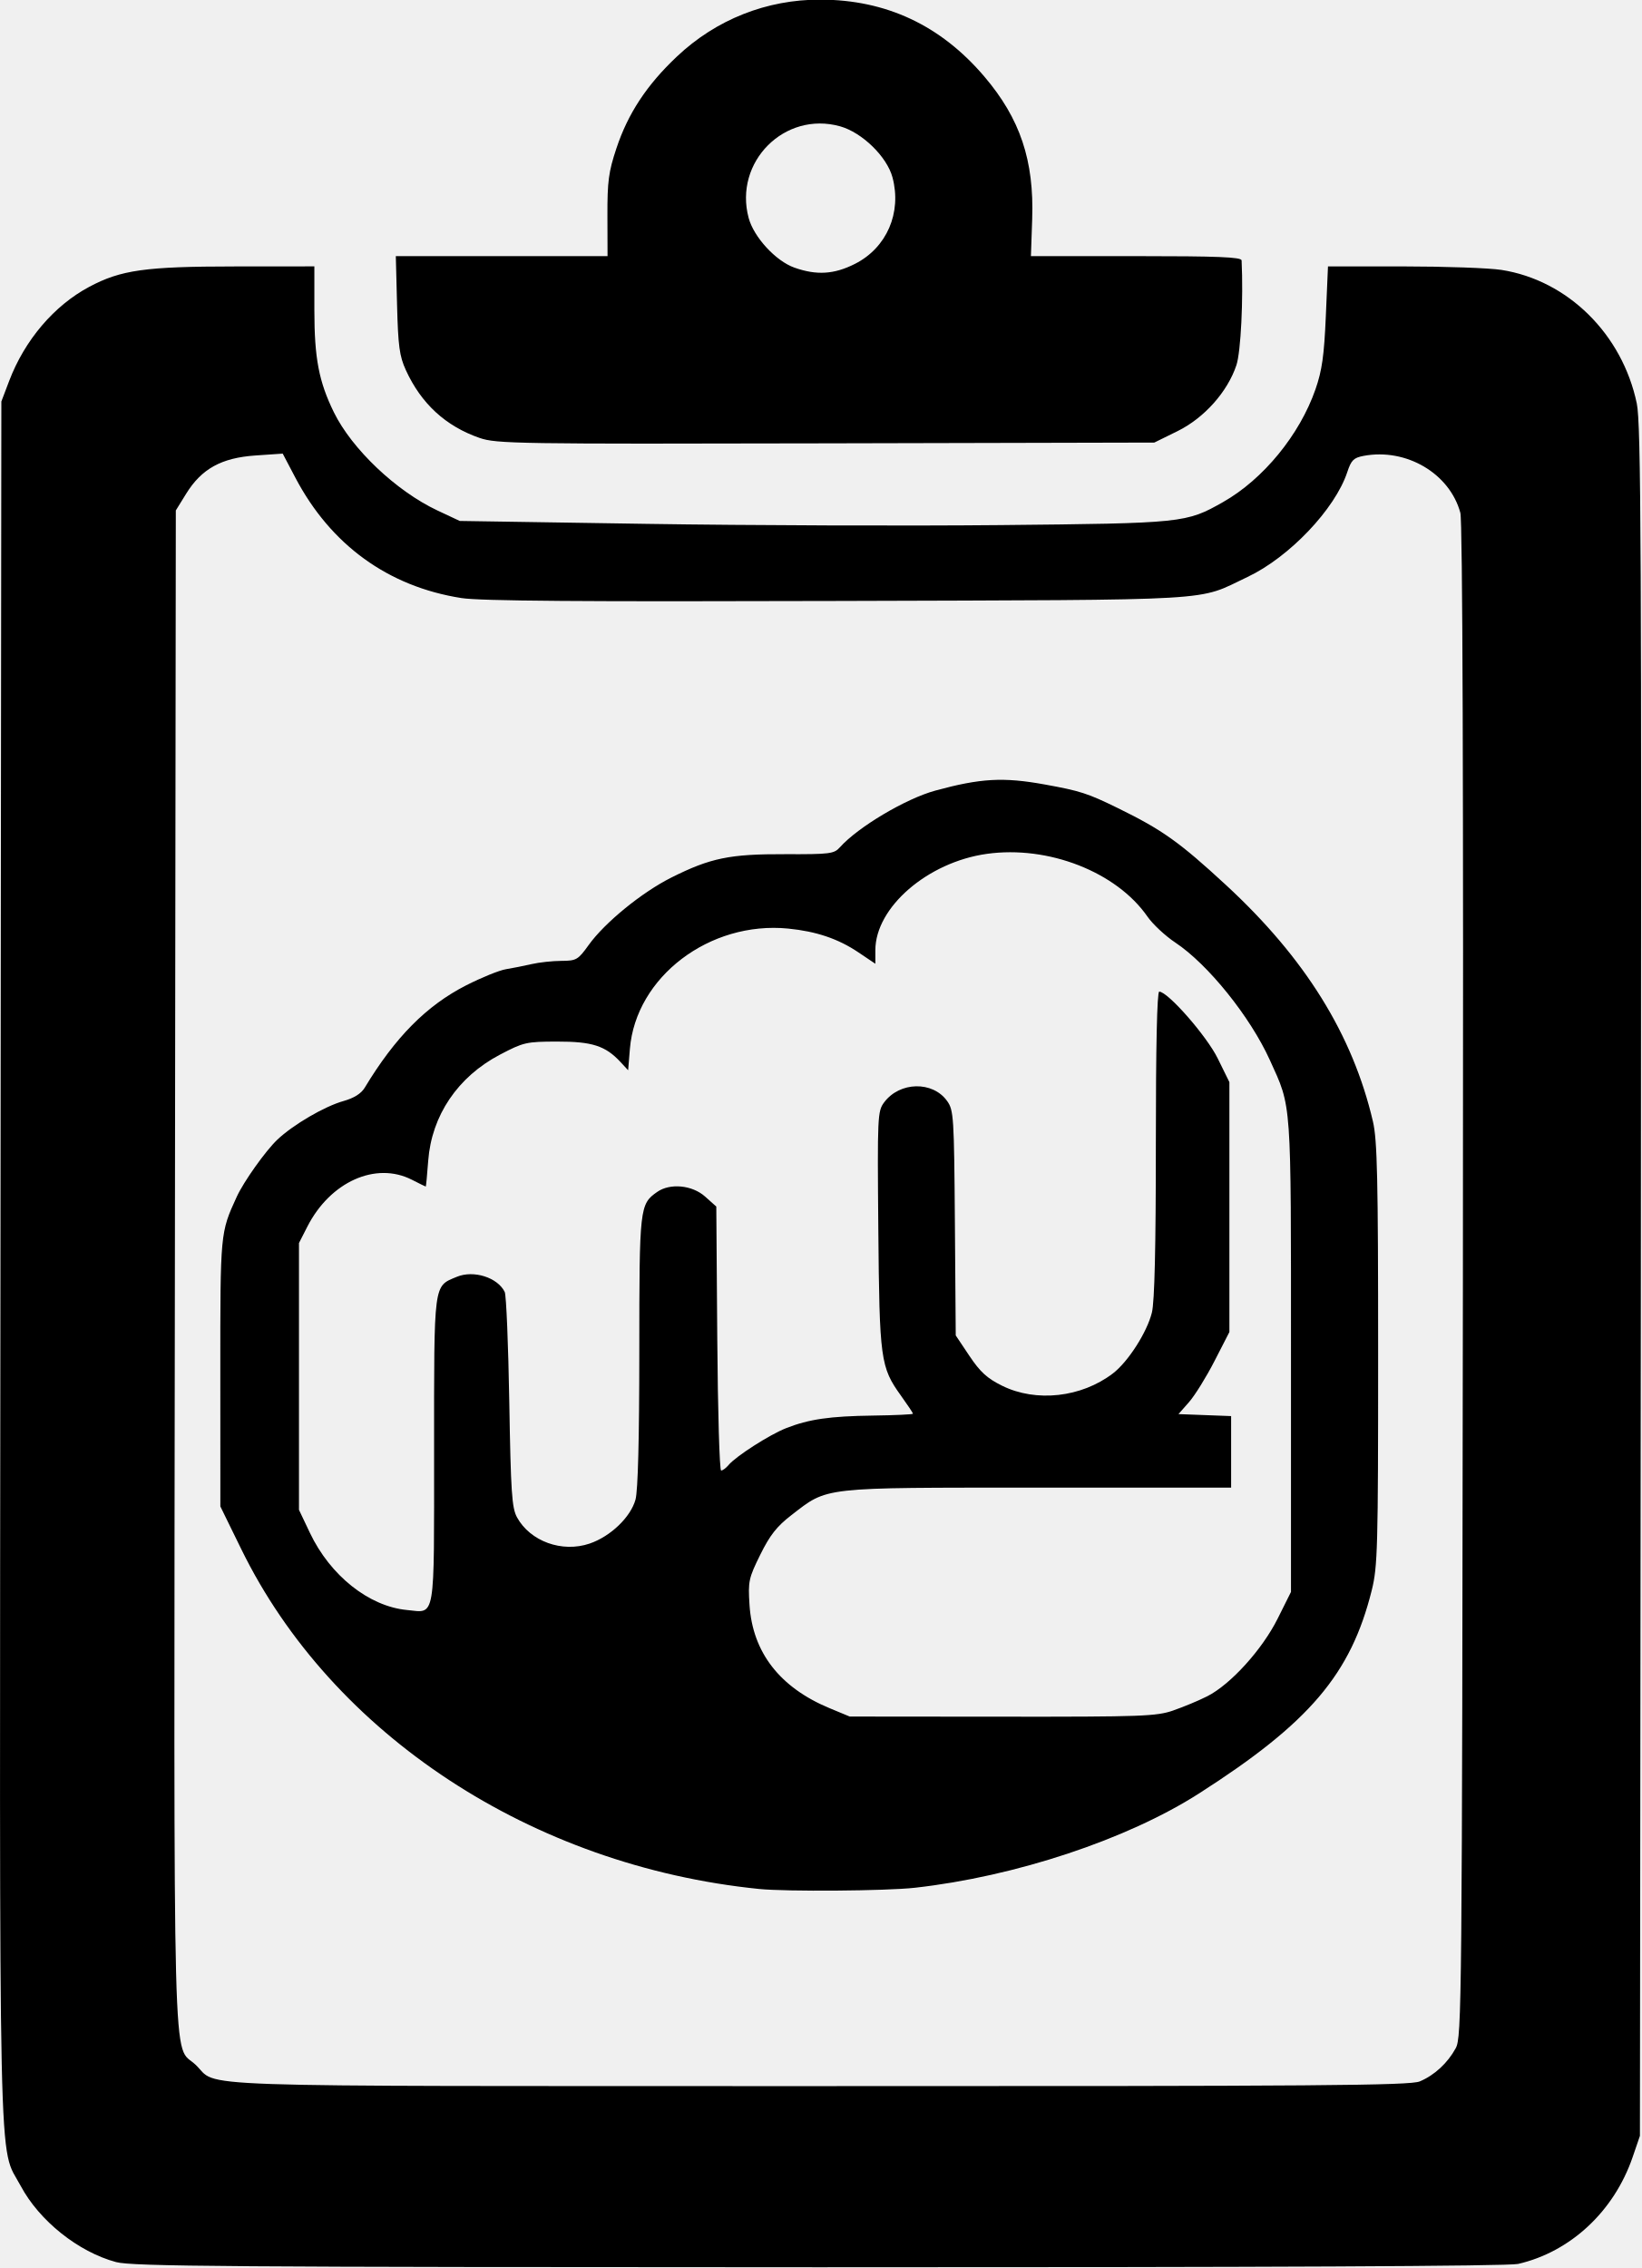
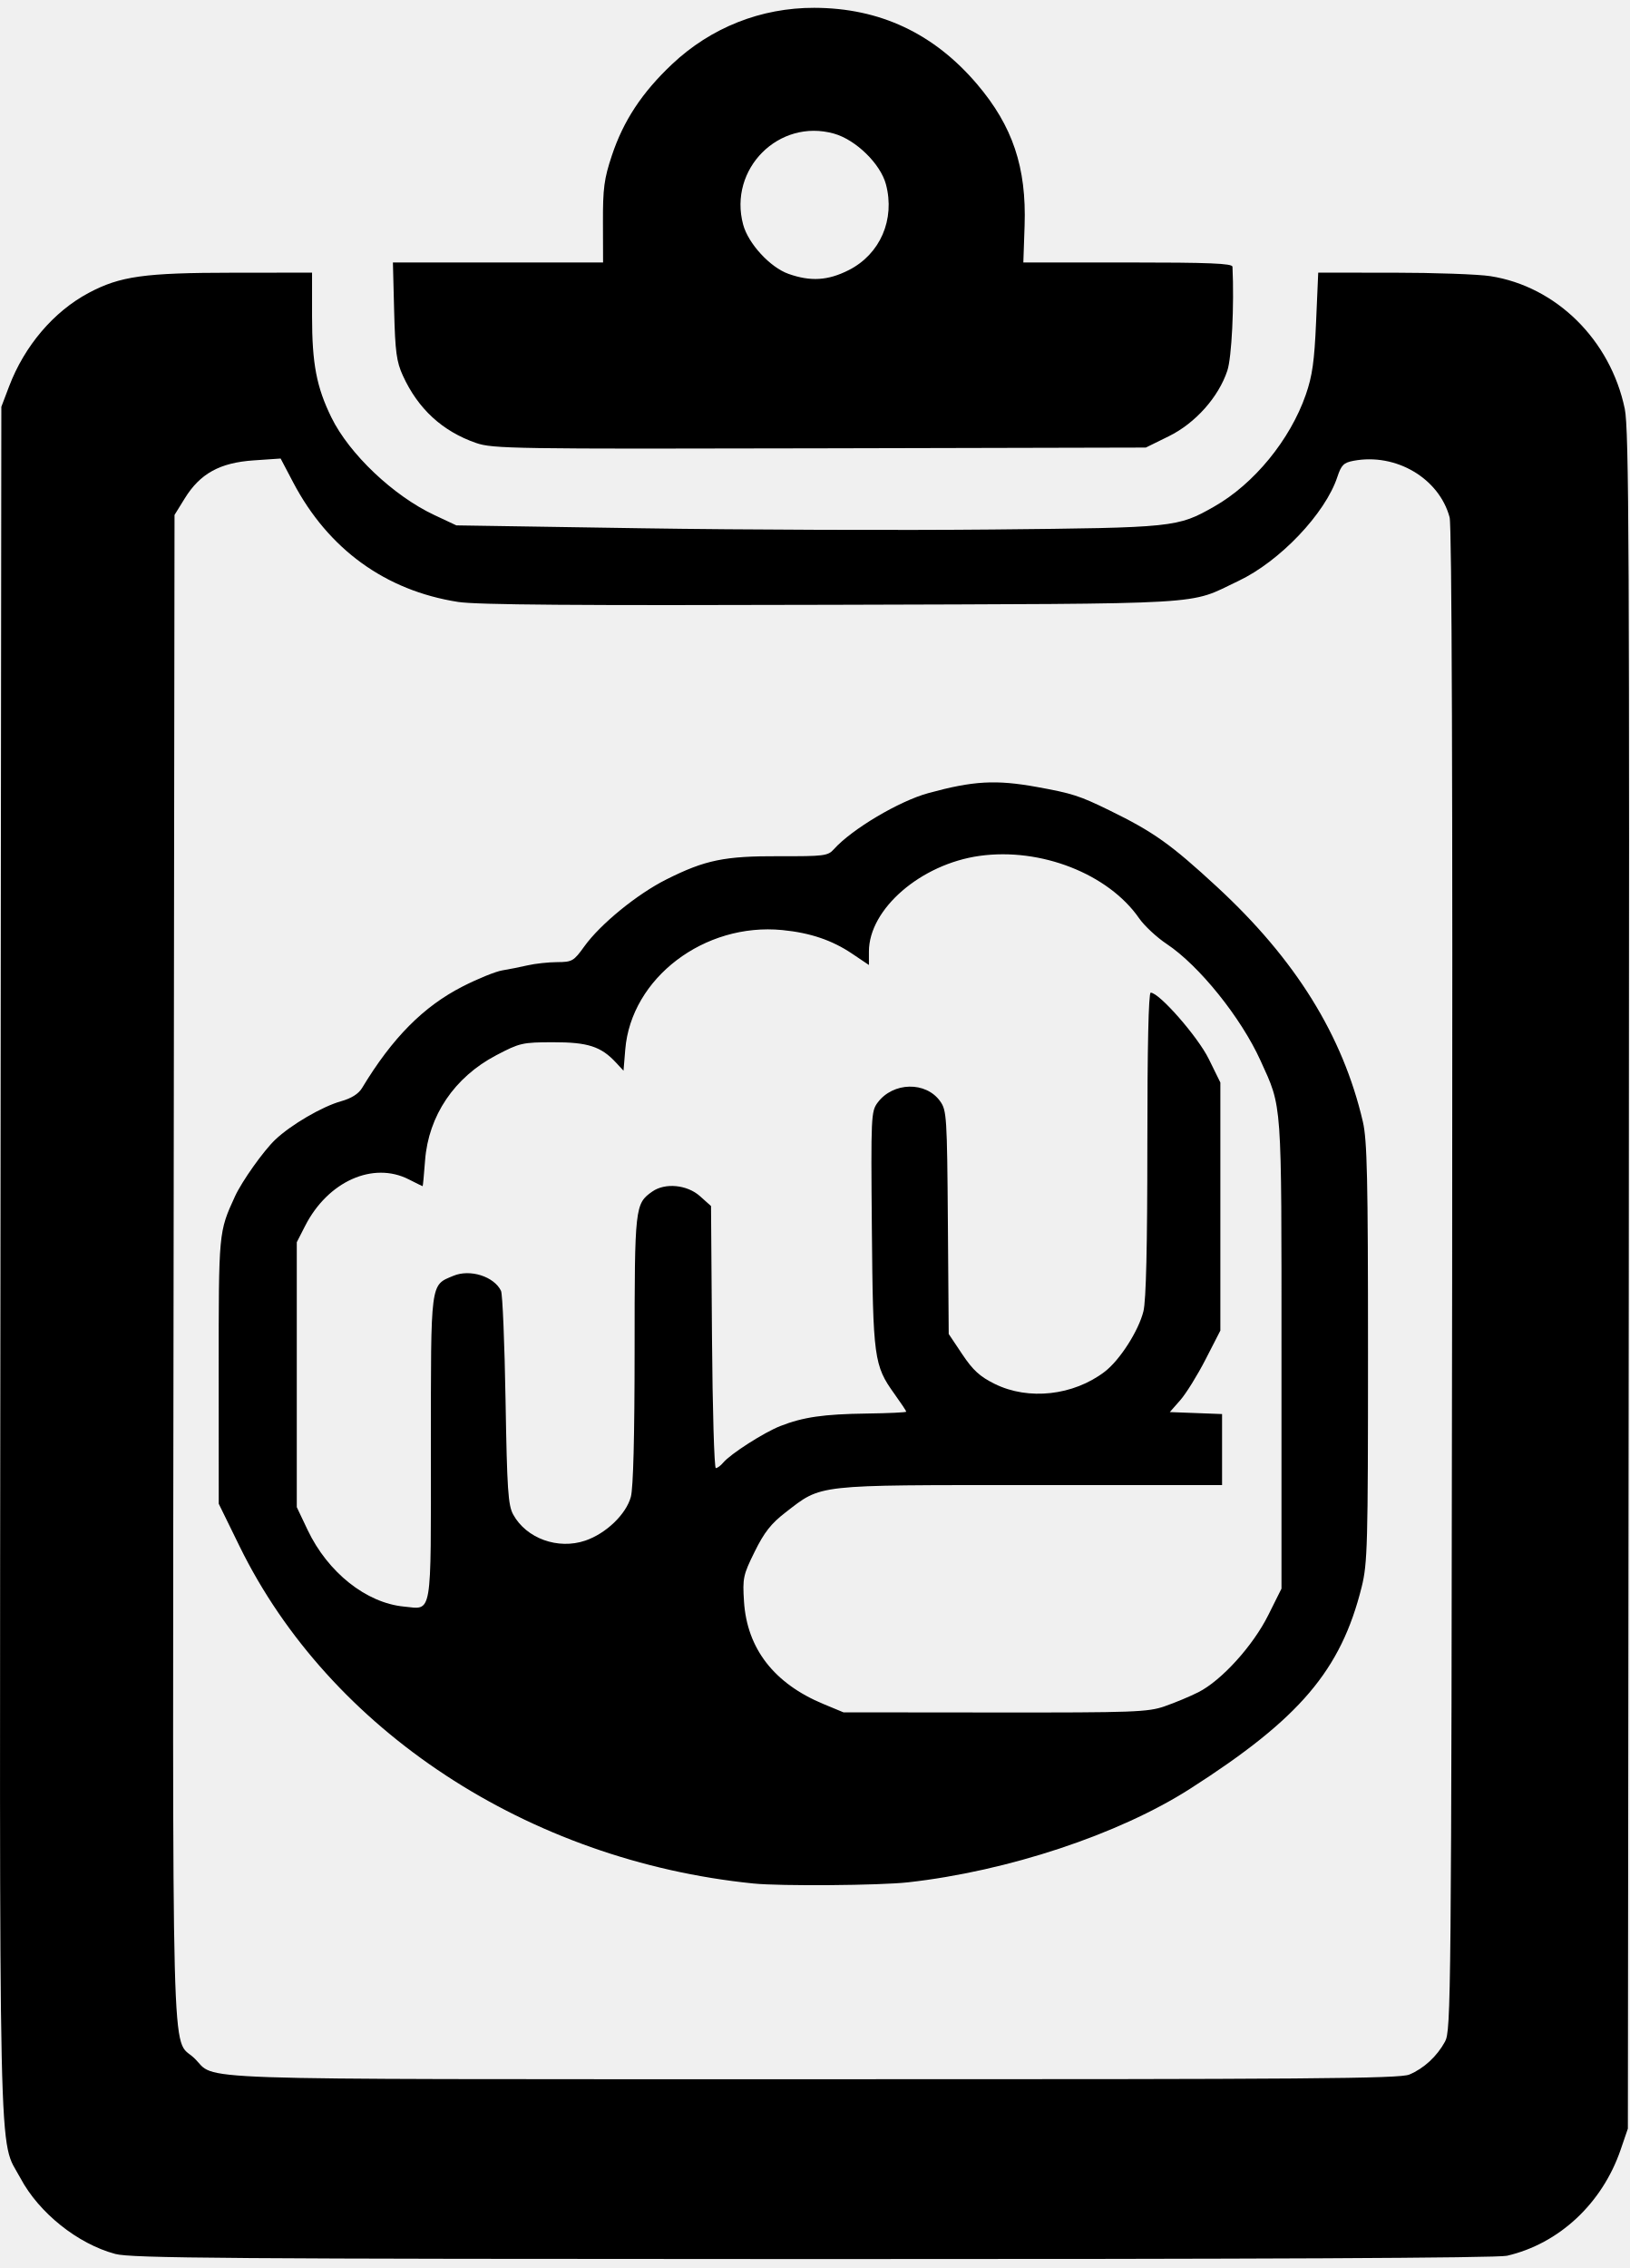
- <svg xmlns="http://www.w3.org/2000/svg" width="480" height="663" viewBox="0 0 127 175.419" version="1.1" id="svg1" xml:space="preserve">
+ <svg xmlns="http://www.w3.org/2000/svg" width="46" height="64" viewBox="0 0 127 175.419" version="1.1" id="svg1" xml:space="preserve">
  <style>
    path {
        fill: #000;
    }
    @media (prefers-color-scheme: dark) {
        path {
            fill: #fff;
        }
    }
</style>
  <defs id="defs1" />
  <g id="layer1">
    <path d="m 8.975,174.96 c -2.92,-0.785 -5.939,-3.197 -7.376,-5.894 -1.75,-3.283 -1.639,1.788 -1.563,-71.524 l 0.069,-66.488 0.603,-1.587 c 1.199,-3.158 3.474,-5.832 6.195,-7.282 2.454,-1.308 4.339,-1.572 11.26,-1.577 l 6.152,-0.005 v 3.384 c 0,3.71 0.347,5.526 1.507,7.897 1.394,2.847 4.832,6.107 8.018,7.602 l 1.72,0.807 14.42,0.225 c 7.931,0.124 20.254,0.167 27.384,0.096 14.187,-0.141 14.379,-0.161 17.245,-1.787 3.099,-1.759 5.915,-5.196 7.138,-8.713 0.508,-1.462 0.669,-2.598 0.802,-5.669 l 0.166,-3.841 5.846,0.002 c 3.215,10e-4 6.62,0.123 7.566,0.27 5.133,0.8 9.354,4.966 10.474,10.335 0.328,1.575 0.372,11.132 0.312,67.91 l -0.07,66.077 -0.567,1.653 c -1.436,4.182 -4.8,7.318 -8.855,8.253 -0.763,0.176 -19.296,0.264 -54.078,0.257 -45.724,-0.009 -53.114,-0.064 -54.365,-0.4 z M 109.812,160.988 c 1.132,-0.473 2.156,-1.417 2.782,-2.566 0.47,-0.863 0.491,-3.084 0.557,-59.332 0.045,-38.601 -0.022,-58.772 -0.198,-59.425 -0.82,-3.044 -4.182,-5.024 -7.478,-4.406 -0.776,0.146 -0.962,0.33 -1.269,1.26 -0.942,2.854 -4.49,6.583 -7.714,8.106 -4.024,1.901 -1.601,1.76 -31.696,1.856 -19.811,0.063 -27.655,0.003 -29.104,-0.224 -5.664,-0.885 -10.115,-4.112 -12.85,-9.317 l -0.975,-1.855 -2.107,0.144 c -2.63,0.18 -4.169,1.029 -5.36,2.956 l -0.801,1.295 -0.072,58.626 c -0.08,64.788 -0.207,59.88 1.597,61.589 1.888,1.789 -2.288,1.645 48.119,1.656 38.773,0.009 45.81,-0.046 46.569,-0.363 z M 58.711,146.102 C 41.155,144.326 25.687,134.175 18.663,119.822 l -1.619,-3.307 -0.003,-10.319 c -0.003,-10.893 -0.007,-10.843 1.268,-13.626 0.538,-1.174 2.224,-3.549 3.135,-4.415 1.22,-1.16 3.658,-2.585 5.128,-2.996 0.807,-0.226 1.364,-0.576 1.638,-1.03 2.359,-3.909 4.783,-6.355 7.845,-7.917 1.183,-0.603 2.568,-1.165 3.077,-1.248 0.509,-0.083 1.402,-0.261 1.984,-0.395 0.582,-0.134 1.616,-0.247 2.299,-0.25 1.168,-0.006 1.291,-0.077 2.114,-1.223 1.248,-1.738 4.116,-4.078 6.401,-5.223 3.027,-1.516 4.515,-1.822 8.804,-1.806 3.464,0.012 3.78,-0.028 4.233,-0.536 1.393,-1.561 5.087,-3.756 7.37,-4.38 3.503,-0.958 5.265,-1.057 8.467,-0.476 2.742,0.497 3.319,0.683 5.625,1.811 3.465,1.694 4.789,2.636 8.398,5.968 6.121,5.652 9.801,11.576 11.366,18.294 0.335,1.437 0.401,4.399 0.401,17.992 7.3e-4,15.005 -0.038,16.426 -0.493,18.256 -1.618,6.496 -4.813,10.254 -13.378,15.73 -5.557,3.553 -14.193,6.416 -21.972,7.284 -2.211,0.247 -9.925,0.306 -12.039,0.092 z m 32.052,-13.812 c 0.794,-0.273 1.973,-0.766 2.621,-1.095 1.803,-0.916 4.247,-3.613 5.438,-6 l 1.031,-2.066 V 104.873 c 0,-20.044 0.065,-19.139 -1.636,-22.886 -1.521,-3.353 -4.783,-7.406 -7.309,-9.083 -0.775,-0.515 -1.742,-1.416 -2.149,-2.002 -2.4,-3.464 -7.68,-5.527 -12.434,-4.86 -4.577,0.642 -8.619,4.137 -8.619,7.452 v 1.049 l -1.313,-0.884 c -1.558,-1.049 -3.262,-1.625 -5.434,-1.838 -6.077,-0.596 -11.781,3.74 -12.239,9.305 l -0.136,1.653 -0.589,-0.635 c -1.163,-1.255 -2.192,-1.588 -4.895,-1.583 -2.396,0.004 -2.603,0.052 -4.437,1.015 -3.256,1.71 -5.278,4.702 -5.542,8.199 -0.083,1.1 -0.168,2.001 -0.189,2.001 -0.021,0 -0.505,-0.238 -1.076,-0.529 -2.79,-1.423 -6.31,0.155 -8.081,3.622 l -0.65,1.273 v 10.319 10.319 l 0.848,1.785 c 1.568,3.299 4.563,5.68 7.502,5.962 2.236,0.215 2.1,1.016 2.1,-12.351 0,-13.109 -0.059,-12.662 1.757,-13.42 1.295,-0.541 3.163,0.05 3.707,1.173 0.119,0.246 0.278,4.079 0.353,8.517 0.118,6.991 0.198,8.182 0.595,8.909 1.02,1.864 3.491,2.758 5.619,2.033 1.615,-0.55 3.173,-2.044 3.548,-3.401 0.19,-0.689 0.293,-4.685 0.294,-11.456 0.002,-11.169 0.026,-11.391 1.382,-12.34 0.998,-0.699 2.71,-0.533 3.709,0.359 l 0.864,0.772 0.075,10.208 c 0.041,5.615 0.176,10.208 0.298,10.208 0.123,0 0.382,-0.191 0.576,-0.425 0.561,-0.675 3.176,-2.351 4.451,-2.851 1.777,-0.697 3.371,-0.928 6.739,-0.974 1.691,-0.023 3.074,-0.088 3.074,-0.144 0,-0.056 -0.418,-0.684 -0.93,-1.396 -1.585,-2.206 -1.663,-2.781 -1.751,-12.866 -0.077,-8.778 -0.06,-9.134 0.452,-9.821 1.203,-1.611 3.758,-1.664 4.871,-0.101 0.507,0.711 0.538,1.203 0.6,9.44 l 0.065,8.689 1.058,1.583 c 0.834,1.247 1.372,1.738 2.534,2.311 2.629,1.296 6.122,0.908 8.56,-0.952 1.178,-0.899 2.647,-3.19 3.021,-4.713 0.207,-0.843 0.305,-5.027 0.305,-13.031 0,-7.575 0.093,-11.789 0.261,-11.789 0.666,0 3.668,3.426 4.523,5.162 l 0.905,1.838 v 9.663 9.663 l -1.153,2.247 c -0.634,1.236 -1.521,2.665 -1.97,3.175 l -0.816,0.928 2.036,0.077 2.036,0.077 v 2.767 2.767 h -14.946 c -16.896,0 -16.21,-0.077 -19.072,2.132 -1.12,0.864 -1.654,1.543 -2.399,3.052 -0.9,1.821 -0.951,2.06 -0.834,3.886 0.236,3.67 2.344,6.39 6.193,7.988 l 1.558,0.647 11.799,0.011 c 10.869,0.01 11.912,-0.028 13.242,-0.485 z M 37.094,33.872 c -2.625,-0.912 -4.516,-2.652 -5.702,-5.244 -0.495,-1.083 -0.599,-1.852 -0.681,-5.048 l -0.096,-3.77 h 8.188 8.188 l -0.009,-3.109 c -0.008,-2.675 0.089,-3.404 0.695,-5.226 0.899,-2.704 2.35,-4.905 4.686,-7.108 3.029,-2.858 6.934,-4.406 11.087,-4.396 5.101,0.012 9.313,1.987 12.684,5.949 2.773,3.259 3.857,6.488 3.702,11.028 l -0.098,2.862 h 8.14 c 6.327,0 8.144,0.074 8.156,0.331 0.142,3 -0.06,7.075 -0.401,8.099 -0.687,2.066 -2.493,4.091 -4.555,5.106 l -1.795,0.884 -25.406,0.06 c -23.907,0.057 -25.487,0.032 -26.782,-0.418 z m 29.042,-13.467 c 2.451,-1.243 3.624,-3.95 2.896,-6.683 -0.426,-1.6 -2.349,-3.475 -4.053,-3.952 -4.29,-1.201 -8.239,2.758 -7.073,7.09 0.4,1.484 2.1,3.331 3.536,3.839 1.723,0.61 3.077,0.526 4.694,-0.294 z" id="path1" />
  </g>
</svg>
